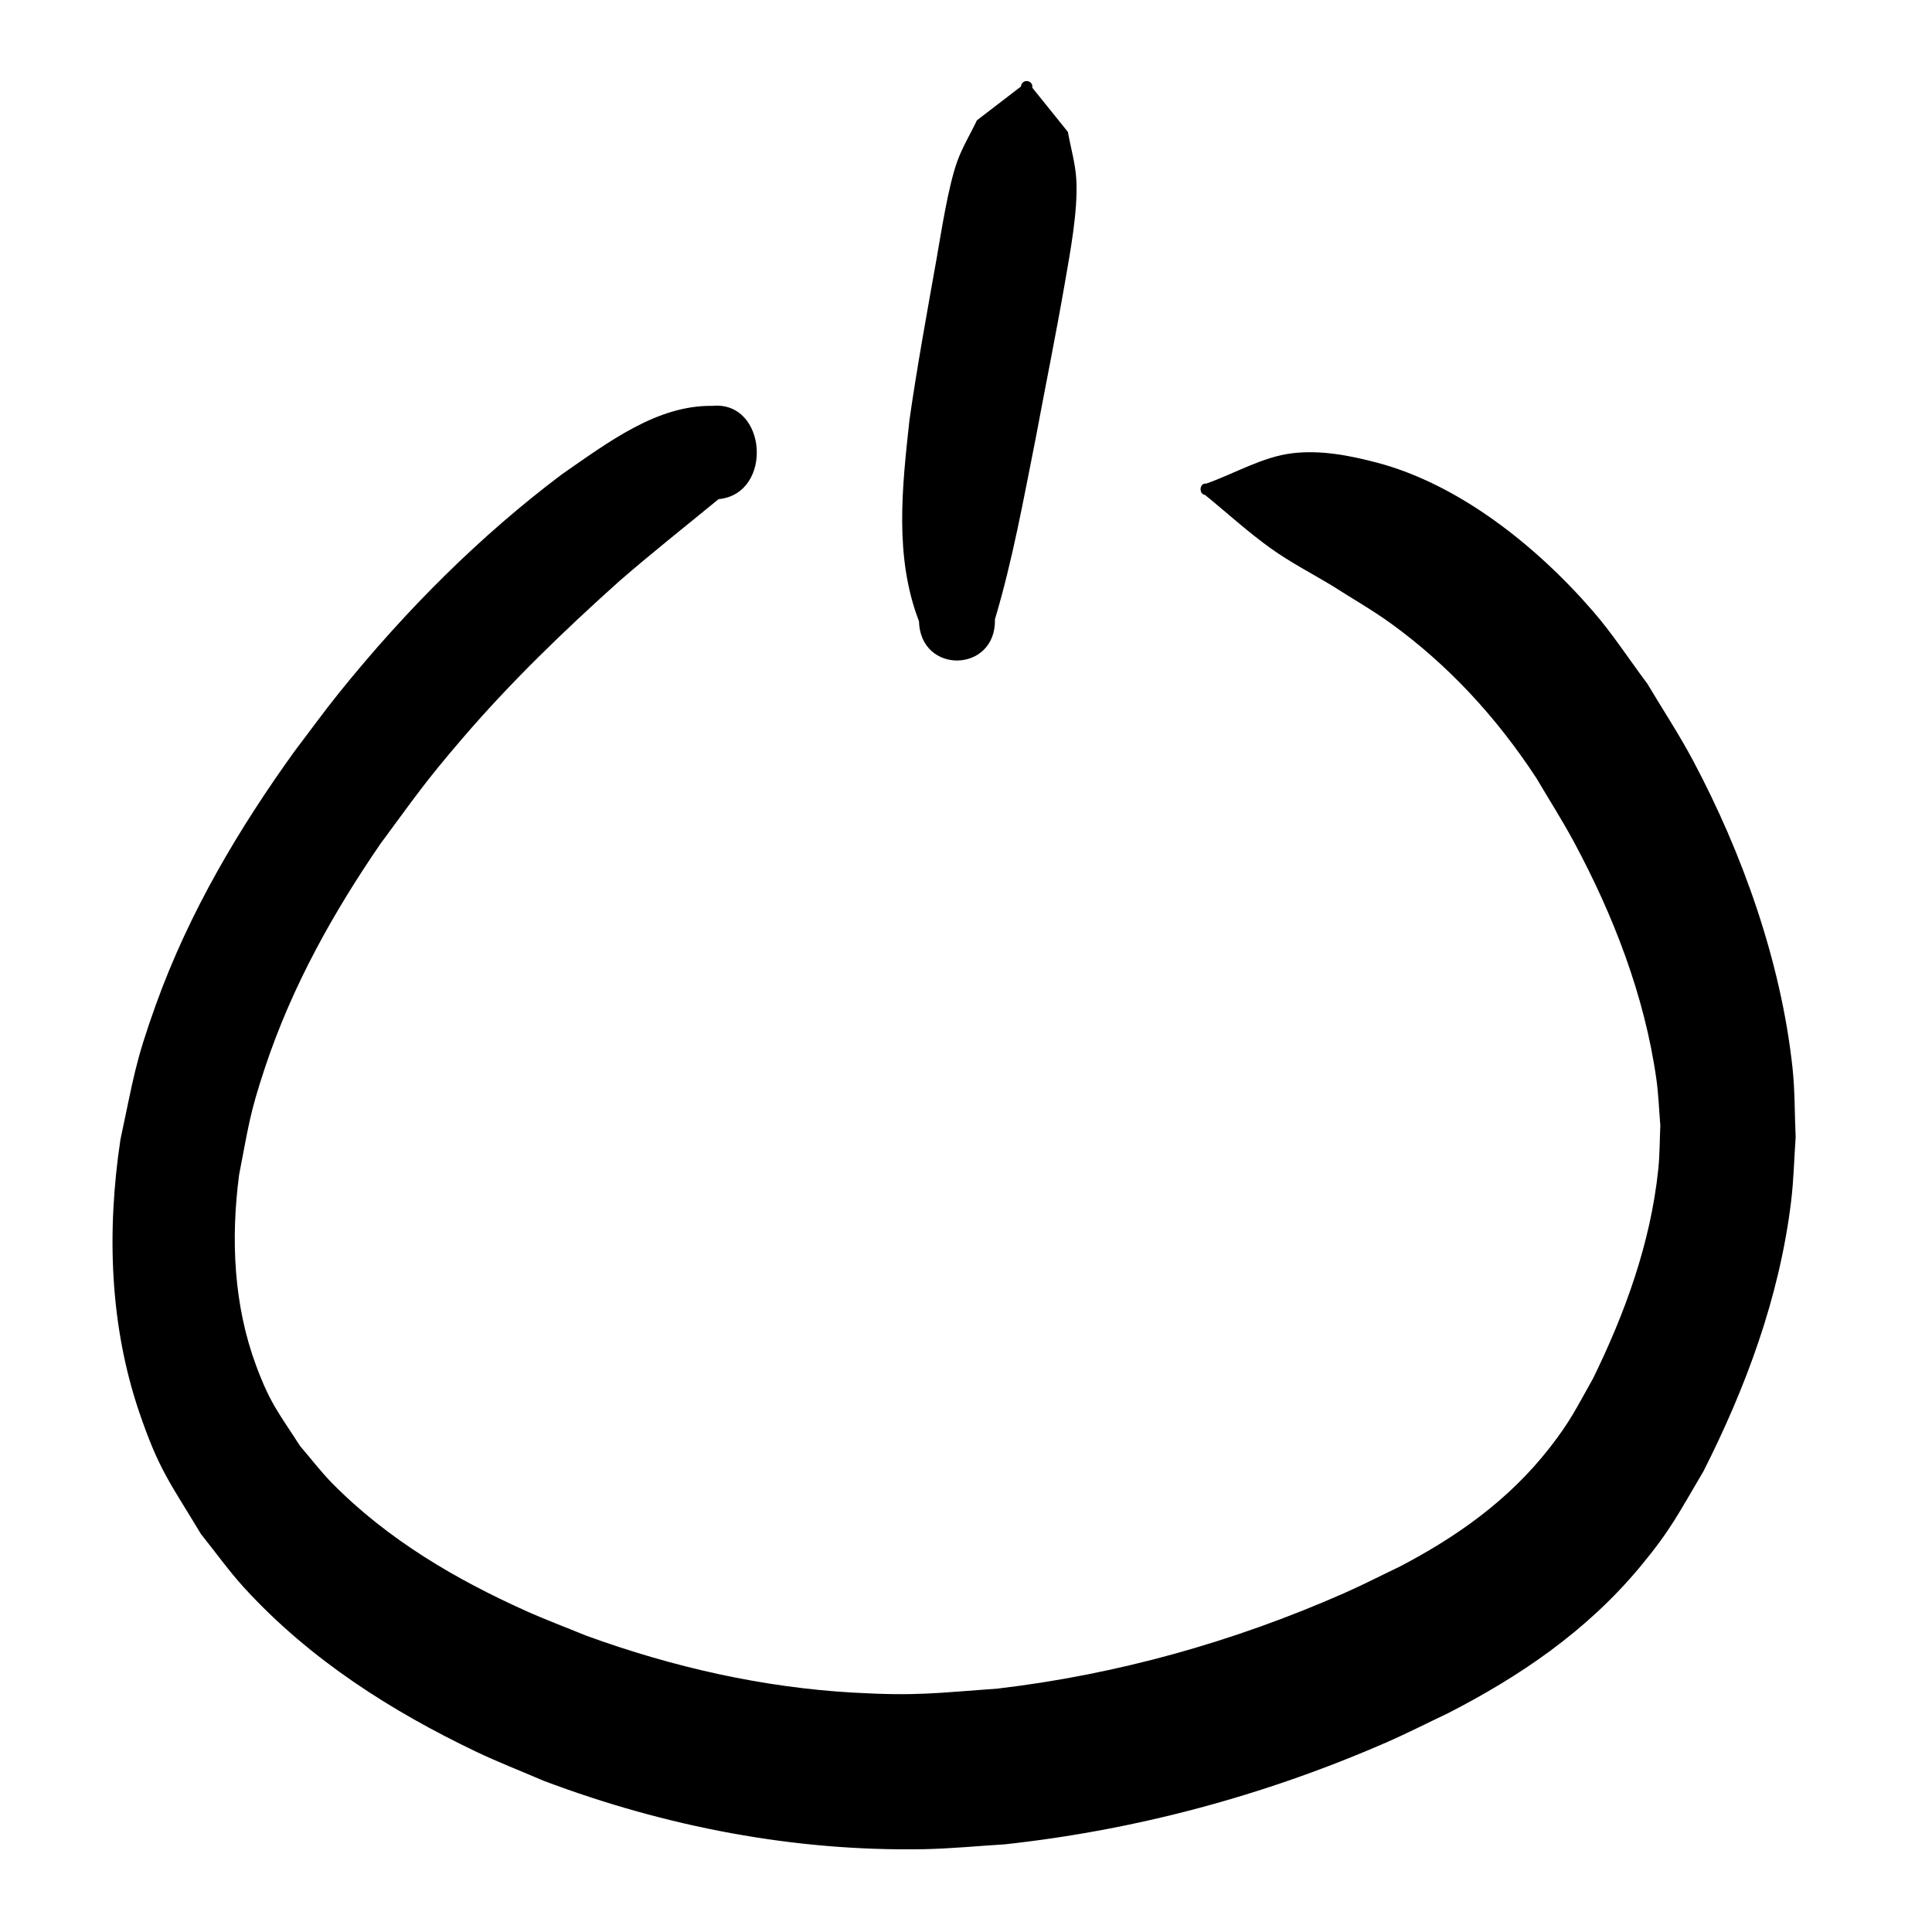
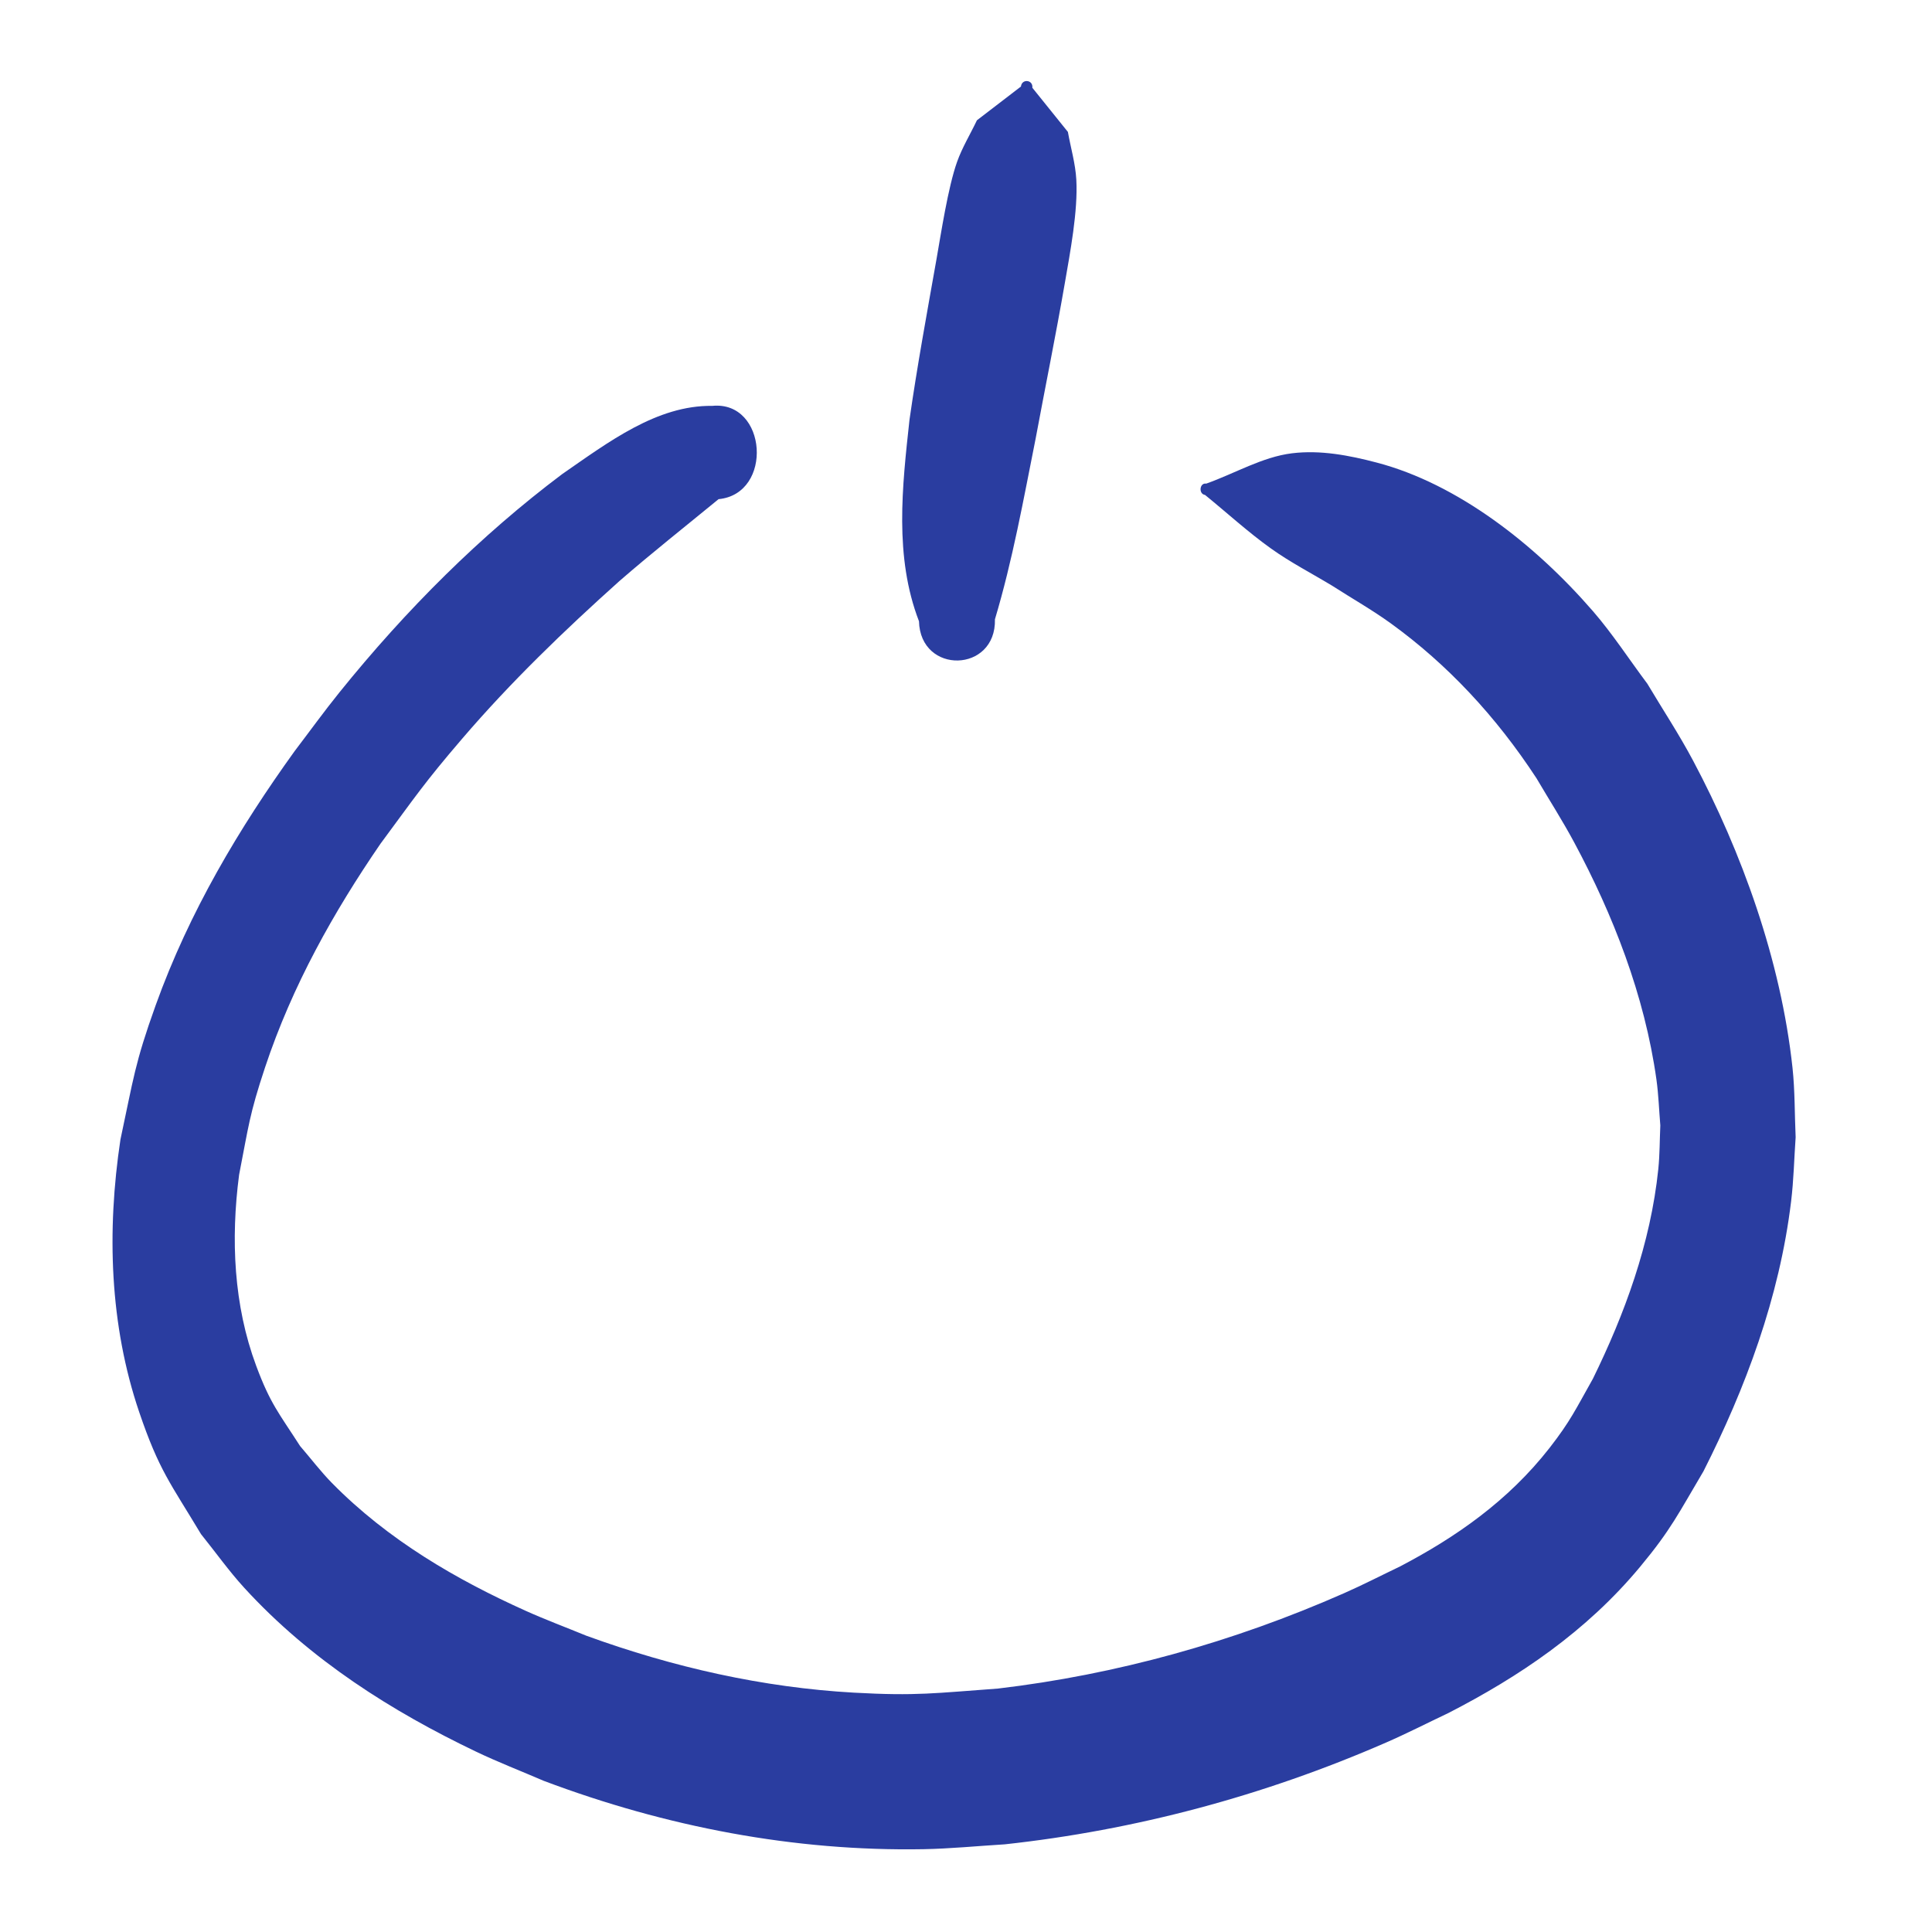
<svg xmlns="http://www.w3.org/2000/svg" width="50" height="50" id="svg3213" version="1.1">
  <g id="layer1" transform="translate(0,-1002.362)">
-     <path style="fill:#000000;fill-opacity:1;fill-rule:nonzero;stroke:none" id="path3139" d="m 18.598,1015.279 c -0.858,0.704 -1.725,1.389 -2.567,2.12 -1.419,1.272 -2.804,2.603 -4.075,4.086 -0.983,1.147 -1.198,1.482 -2.11,2.714 -1.206,1.759 -2.28,3.663 -2.987,5.789 -0.408,1.228 -0.423,1.51 -0.671,2.777 -0.219,1.672 -0.14,3.378 0.441,4.941 0.369,0.991 0.584,1.218 1.137,2.079 0.275,0.319 0.533,0.659 0.824,0.956 1.458,1.483 3.235,2.507 5.011,3.307 0.518,0.233 1.047,0.43 1.57,0.645 2.251,0.819 4.581,1.344 6.933,1.475 1.62,0.09 2.099,0.011 3.722,-0.106 3.057,-0.361 6.074,-1.197 8.958,-2.468 0.49,-0.216 0.969,-0.463 1.454,-0.695 1.429,-0.749 2.79,-1.689 3.865,-3.066 0.542,-0.696 0.677,-1.002 1.121,-1.789 0.817,-1.666 1.493,-3.492 1.693,-5.43 0.038,-0.373 0.035,-0.751 0.052,-1.126 -0.033,-0.394 -0.046,-0.792 -0.1,-1.183 -0.307,-2.194 -1.13,-4.279 -2.126,-6.136 -0.306,-0.571 -0.652,-1.11 -0.979,-1.666 -1.052,-1.608 -2.31,-2.951 -3.767,-4.006 -0.488,-0.353 -1.005,-0.645 -1.507,-0.968 -0.533,-0.324 -1.086,-0.606 -1.599,-0.973 -0.59,-0.421 -1.137,-0.923 -1.705,-1.385 -0.173,-0.026 -0.142,-0.32 0.031,-0.293 l 0,0 c 0.74,-0.262 1.453,-0.691 2.22,-0.785 0.733,-0.09 1.482,0.053 2.202,0.243 2.076,0.548 4.074,2.098 5.588,3.845 0.505,0.583 0.938,1.251 1.407,1.877 0.396,0.665 0.821,1.307 1.187,1.997 1.252,2.355 2.268,5.153 2.569,7.942 0.064,0.595 0.054,1.198 0.081,1.797 -0.039,0.553 -0.05,1.109 -0.117,1.658 -0.302,2.499 -1.186,4.848 -2.269,6.987 -0.645,1.088 -0.838,1.507 -1.632,2.463 -1.402,1.691 -3.151,2.858 -4.963,3.79 -0.54,0.256 -1.075,0.53 -1.621,0.768 -3.176,1.385 -6.5,2.267 -9.864,2.633 -0.703,0.043 -1.405,0.113 -2.108,0.126 -3.331,0.059 -6.651,-0.574 -9.825,-1.769 -0.588,-0.254 -1.183,-0.483 -1.763,-0.761 -2.146,-1.027 -4.27,-2.356 -5.989,-4.236 -0.396,-0.433 -0.745,-0.925 -1.118,-1.388 -0.792,-1.321 -1.084,-1.643 -1.599,-3.157 -0.766,-2.254 -0.843,-4.683 -0.486,-7.055 0.34,-1.582 0.367,-1.958 0.911,-3.473 0.872,-2.428 2.166,-4.592 3.6,-6.583 0.384,-0.504 0.757,-1.021 1.153,-1.512 1.728,-2.145 3.66,-4.07 5.768,-5.653 1.197,-0.828 2.454,-1.787 3.885,-1.766 1.422,-0.139 1.586,2.276 0.164,2.414 z" />
-     <path style="fill:#000000;fill-opacity:1;fill-rule:nonzero;stroke:none" id="path3141" d="m 23.782,1018.437 c -0.642,-1.67 -0.433,-3.479 -0.244,-5.214 0.198,-1.383 0.451,-2.758 0.695,-4.134 0.119,-0.673 0.301,-1.878 0.536,-2.538 0.133,-0.374 0.343,-0.717 0.514,-1.076 0.38,-0.291 0.759,-0.583 1.139,-0.874 0.023,-0.209 0.318,-0.177 0.295,0.032 l 0,0 c 0.307,0.381 0.613,0.762 0.92,1.143 0.073,0.412 0.195,0.818 0.218,1.236 0.045,0.812 -0.161,1.888 -0.297,2.676 -0.233,1.347 -0.507,2.687 -0.757,4.031 -0.312,1.564 -0.595,3.142 -1.052,4.67 0.034,1.39 -1.932,1.438 -1.966,0.048 z" />
+     <path style="fill:#2a3da0;fill-opacity:1;fill-rule:nonzero;stroke:none" id="path3139" d="m 18.598,1015.279 c -0.858,0.704 -1.725,1.389 -2.567,2.12 -1.419,1.272 -2.804,2.603 -4.075,4.086 -0.983,1.147 -1.198,1.482 -2.11,2.714 -1.206,1.759 -2.28,3.663 -2.987,5.789 -0.408,1.228 -0.423,1.51 -0.671,2.777 -0.219,1.672 -0.14,3.378 0.441,4.941 0.369,0.991 0.584,1.218 1.137,2.079 0.275,0.319 0.533,0.659 0.824,0.956 1.458,1.483 3.235,2.507 5.011,3.307 0.518,0.233 1.047,0.43 1.57,0.645 2.251,0.819 4.581,1.344 6.933,1.475 1.62,0.09 2.099,0.011 3.722,-0.106 3.057,-0.361 6.074,-1.197 8.958,-2.468 0.49,-0.216 0.969,-0.463 1.454,-0.695 1.429,-0.749 2.79,-1.689 3.865,-3.066 0.542,-0.696 0.677,-1.002 1.121,-1.789 0.817,-1.666 1.493,-3.492 1.693,-5.43 0.038,-0.373 0.035,-0.751 0.052,-1.126 -0.033,-0.394 -0.046,-0.792 -0.1,-1.183 -0.307,-2.194 -1.13,-4.279 -2.126,-6.136 -0.306,-0.571 -0.652,-1.11 -0.979,-1.666 -1.052,-1.608 -2.31,-2.951 -3.767,-4.006 -0.488,-0.353 -1.005,-0.645 -1.507,-0.968 -0.533,-0.324 -1.086,-0.606 -1.599,-0.973 -0.59,-0.421 -1.137,-0.923 -1.705,-1.385 -0.173,-0.026 -0.142,-0.32 0.031,-0.293 l 0,0 c 0.74,-0.262 1.453,-0.691 2.22,-0.785 0.733,-0.09 1.482,0.053 2.202,0.243 2.076,0.548 4.074,2.098 5.588,3.845 0.505,0.583 0.938,1.251 1.407,1.877 0.396,0.665 0.821,1.307 1.187,1.997 1.252,2.355 2.268,5.153 2.569,7.942 0.064,0.595 0.054,1.198 0.081,1.797 -0.039,0.553 -0.05,1.109 -0.117,1.658 -0.302,2.499 -1.186,4.848 -2.269,6.987 -0.645,1.088 -0.838,1.507 -1.632,2.463 -1.402,1.691 -3.151,2.858 -4.963,3.79 -0.54,0.256 -1.075,0.53 -1.621,0.768 -3.176,1.385 -6.5,2.267 -9.864,2.633 -0.703,0.043 -1.405,0.113 -2.108,0.126 -3.331,0.059 -6.651,-0.574 -9.825,-1.769 -0.588,-0.254 -1.183,-0.483 -1.763,-0.761 -2.146,-1.027 -4.27,-2.356 -5.989,-4.236 -0.396,-0.433 -0.745,-0.925 -1.118,-1.388 -0.792,-1.321 -1.084,-1.643 -1.599,-3.157 -0.766,-2.254 -0.843,-4.683 -0.486,-7.055 0.34,-1.582 0.367,-1.958 0.911,-3.473 0.872,-2.428 2.166,-4.592 3.6,-6.583 0.384,-0.504 0.757,-1.021 1.153,-1.512 1.728,-2.145 3.66,-4.07 5.768,-5.653 1.197,-0.828 2.454,-1.787 3.885,-1.766 1.422,-0.139 1.586,2.276 0.164,2.414 z" />
+     <path style="fill:#2a3da0;fill-opacity:1;fill-rule:nonzero;stroke:none" id="path3141" d="m 23.782,1018.437 c -0.642,-1.67 -0.433,-3.479 -0.244,-5.214 0.198,-1.383 0.451,-2.758 0.695,-4.134 0.119,-0.673 0.301,-1.878 0.536,-2.538 0.133,-0.374 0.343,-0.717 0.514,-1.076 0.38,-0.291 0.759,-0.583 1.139,-0.874 0.023,-0.209 0.318,-0.177 0.295,0.032 l 0,0 c 0.307,0.381 0.613,0.762 0.92,1.143 0.073,0.412 0.195,0.818 0.218,1.236 0.045,0.812 -0.161,1.888 -0.297,2.676 -0.233,1.347 -0.507,2.687 -0.757,4.031 -0.312,1.564 -0.595,3.142 -1.052,4.67 0.034,1.39 -1.932,1.438 -1.966,0.048 z" />
  </g>
</svg>
